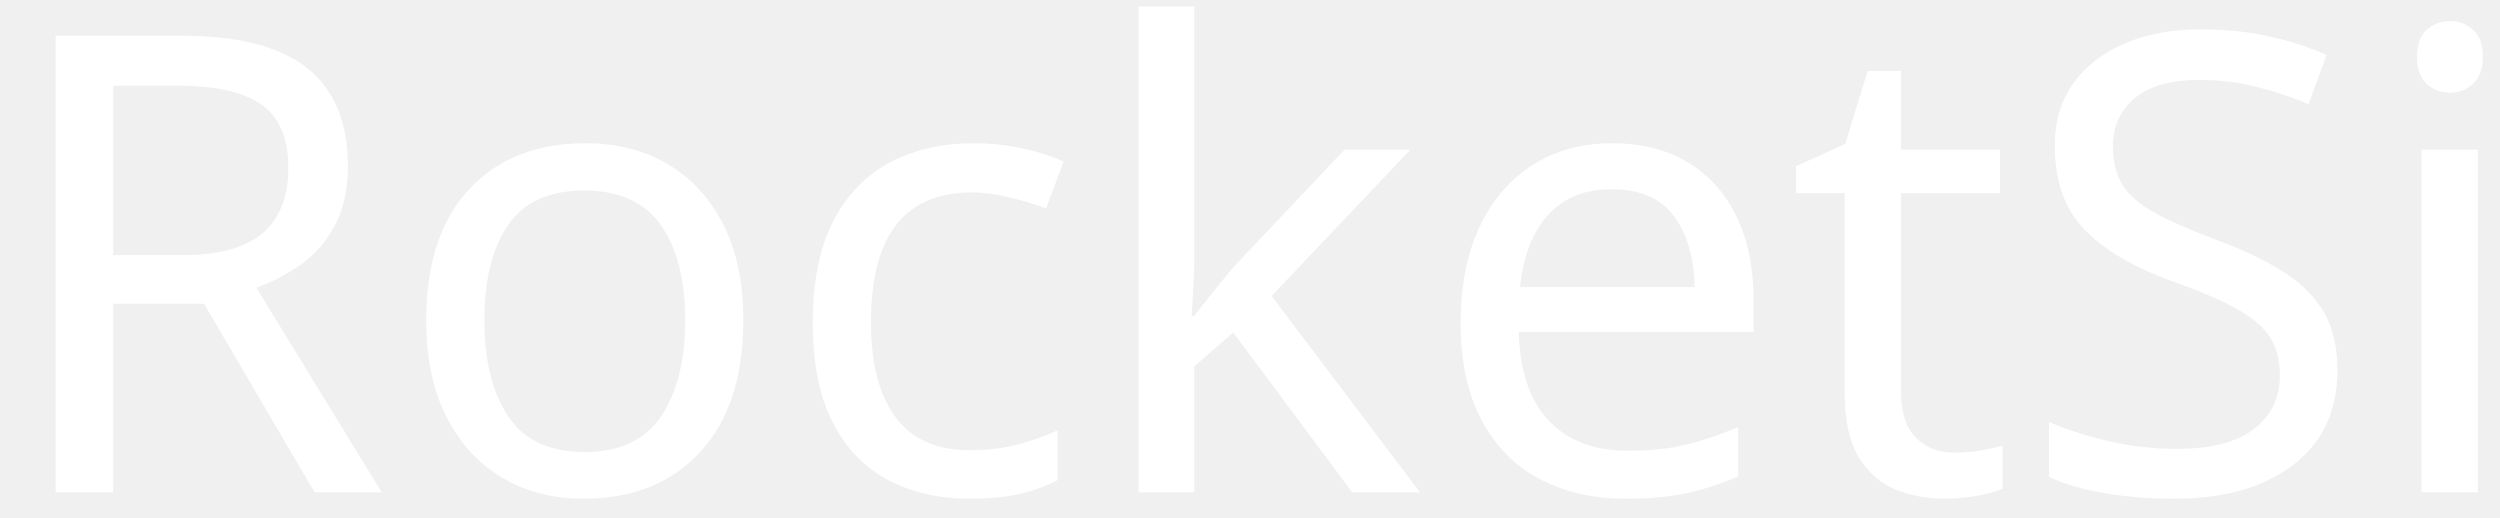
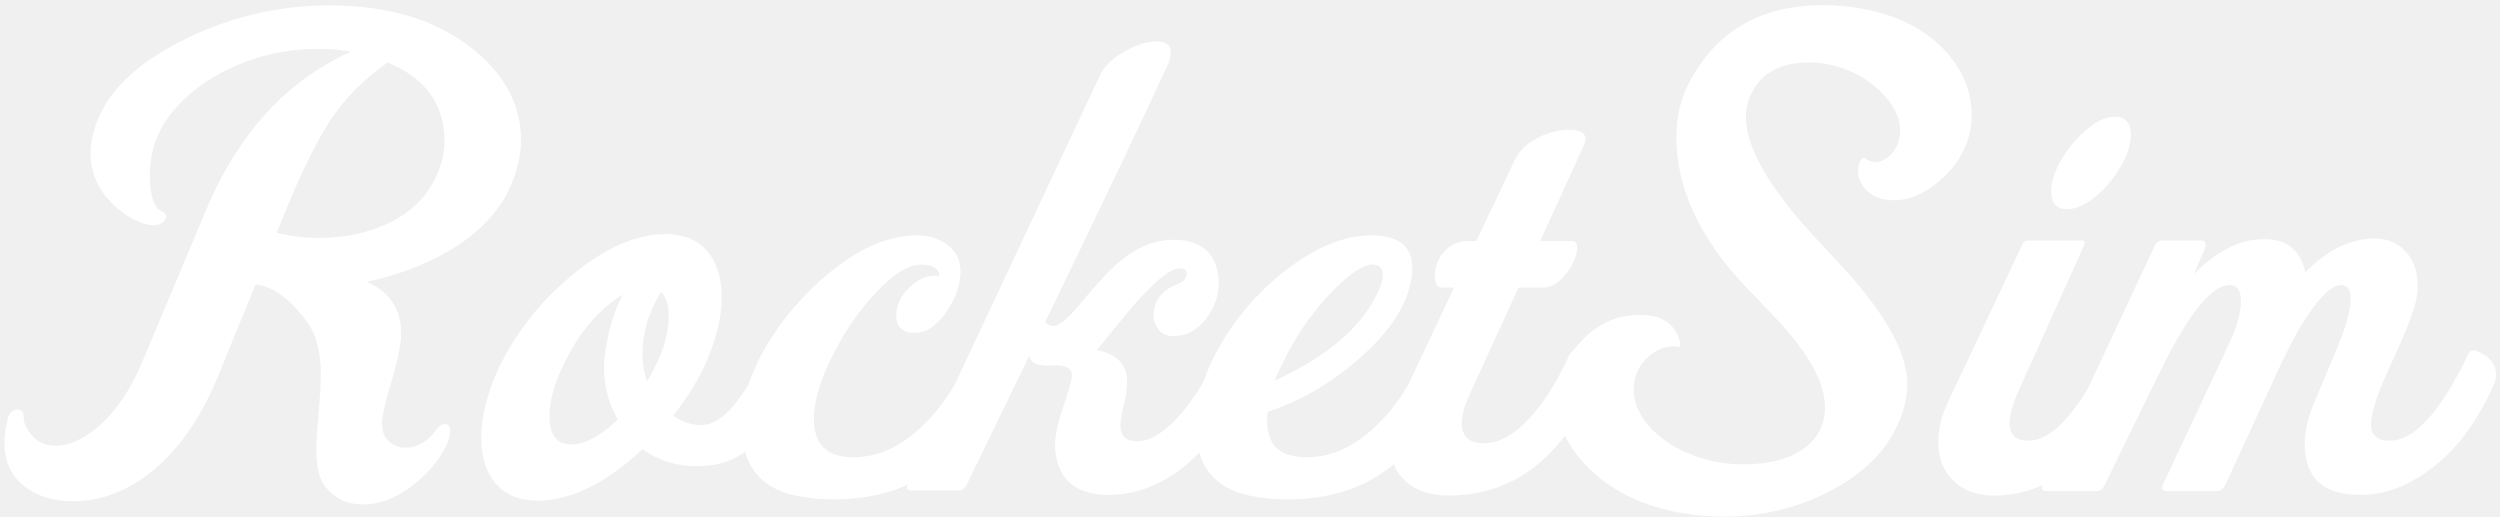
- <svg xmlns="http://www.w3.org/2000/svg" width="391px" height="81px" viewBox="0 0 391 81" version="1.1">
-   <g id="Website" stroke="none" stroke-width="1" fill="none" fill-rule="evenodd" font-family="FenwayParkJF" font-size="100" font-weight="normal" letter-spacing="-0.04">
-     <text id="RocketSim" fill="#FFFFFF">
-       <tspan x="-1" y="77">RocketSim</tspan>
-     </text>
+ <svg xmlns="http://www.w3.org/2000/svg" width="392px" height="81px" viewBox="0 0 392 81" version="1.1">
+   <g id="Website" stroke="none" stroke-width="1" fill="none" fill-rule="evenodd">
+     <path d="M56.9,79.1 C59.5,79.1 62.067,78.133 64.6,76.2 C66.933,74.467 68.733,72.333 70,69.8 C70.4,68.933 70.6,68.2 70.6,67.6 C70.6,66.867 70.333,66.5 69.8,66.5 C69.333,66.5 68.867,66.8 68.4,67.4 C67.067,69.267 65.433,70.2 63.5,70.2 C62.767,70.2 62.1,70 61.5,69.6 C60.433,68.933 59.9,67.867 59.9,66.4 C59.9,65.267 60.4,63.05 61.4,59.75 C62.4,56.45 62.9,53.933 62.9,52.2 C62.9,50.933 62.7,49.8 62.3,48.8 C61.433,46.733 59.833,45.2 57.5,44.2 C63.033,43 67.833,41.067 71.9,38.4 C76.767,35.133 79.8,31.167 81,26.5 C81.467,25.033 81.7,23.533 81.7,22 C81.7,16.4 79.1,11.567 73.9,7.5 C68.7,3.433 62.067,1.233 54,0.9 C45.133,0.5 36.7,2.3 28.7,6.3 C20.3,10.5 15.533,15.7 14.4,21.9 C14.267,22.633 14.2,23.333 14.2,24 C14.2,27.2 15.467,29.967 18,32.3 C19.8,33.9 21.5,34.867 23.1,35.2 C24.233,35.467 25.1,35.3 25.7,34.7 C26.3,34.033 26.167,33.5 25.3,33.1 C24.1,32.5 23.5,30.6 23.5,27.4 C23.5,24.533 24.233,21.867 25.7,19.4 C27.967,15.867 31.367,13 35.9,10.8 C40.767,8.467 46.067,7.433 51.8,7.7 C52.933,7.767 54,7.9 55,8.1 C53.933,8.567 52.767,9.167 51.5,9.9 C43.1,14.7 36.667,22.467 32.2,33.2 L32.2,33.2 L22.5,56.3 C20.433,61.3 17.867,65 14.8,67.4 C12.333,69.333 9.967,70.133 7.7,69.8 C6.567,69.6 5.617,69.033 4.85,68.1 C4.083,67.167 3.7,66.233 3.7,65.3 C3.7,64.9 3.6,64.617 3.4,64.45 C3.2,64.283 2.967,64.2 2.7,64.2 C1.9,64.333 1.4,64.833 1.2,65.7 C0.867,67.1 0.7,68.333 0.7,69.4 C0.7,73.133 2.367,75.8 5.7,77.4 C7.367,78.2 9.267,78.6 11.4,78.6 C15.533,78.6 19.467,77.2 23.2,74.4 C27.667,71 31.3,65.933 34.1,59.2 C38.167,49.2 40.167,44.333 40.1,44.6 C42.9,44.933 45.633,46.967 48.3,50.7 C49.633,52.567 50.3,55.267 50.3,58.8 C50.3,60.133 50.183,62.133 49.95,64.8 C49.717,67.467 49.6,69.367 49.6,70.5 C49.6,73.167 50.067,75.1 51,76.3 C52.467,78.167 54.433,79.1 56.9,79.1 Z M50,37.3 C47.733,37.3 45.533,37.033 43.4,36.5 L43.4,36.5 L45,32.5 C48.333,24.433 51.367,18.867 54.1,15.8 C55.9,13.667 58.133,11.667 60.8,9.8 C66.733,12.267 69.7,16.367 69.7,22.1 C69.7,23.567 69.433,25 68.9,26.4 C67.567,30.133 65.033,32.933 61.3,34.8 C58.033,36.467 54.267,37.3 50,37.3 Z M84.26,78.5 C89.527,78.5 95.027,75.8 100.76,70.4 C103.16,72.2 106.027,73.1 109.36,73.1 C112.693,73.1 115.427,72.133 117.56,70.2 C118.96,68.933 120.393,66.967 121.86,64.3 C123.193,62.033 123.96,60.367 124.16,59.3 C124.36,58.567 124.193,57.783 123.66,56.95 C123.127,56.117 122.46,55.533 121.66,55.2 C120.793,54.8 120.127,55.067 119.66,56 C116.46,62.667 113.427,66.2 110.56,66.6 C108.96,66.8 107.293,66.333 105.56,65.2 C107.493,62.733 109.093,60.2 110.36,57.6 C112.227,53.6 113.16,49.933 113.16,46.6 C113.16,43.533 112.393,41.117 110.86,39.35 C109.327,37.583 107.16,36.7 104.36,36.7 C99.893,36.7 95.127,38.75 90.06,42.85 C84.993,46.95 81.06,51.867 78.26,57.6 C76.393,61.6 75.46,65.267 75.46,68.6 C75.46,71.667 76.227,74.083 77.76,75.85 C79.293,77.617 81.46,78.5 84.26,78.5 Z M101.46,59.8 C101.06,58.667 100.827,57.5 100.76,56.3 C100.627,52.567 101.593,49.067 103.66,45.8 C104.46,46.6 104.86,47.867 104.86,49.6 C104.86,52.6 103.727,56 101.46,59.8 Z M89.56,69.7 C87.293,69.7 86.16,68.2 86.16,65.2 C86.16,62.933 86.86,60.333 88.26,57.4 C90.727,52.2 93.86,48.467 97.66,46.2 C96.193,48.867 95.227,52.267 94.76,56.4 C94.493,59.667 95.193,62.8 96.86,65.8 C94.127,68.4 91.693,69.7 89.56,69.7 Z M130.72,78.3 C138.987,78.3 145.453,75.567 150.12,70.1 C152.52,67.167 154.12,64.567 154.92,62.3 C155.453,60.7 155.12,59.4 153.92,58.4 C153.253,57.8 152.62,57.5 152.02,57.5 C151.42,57.5 150.987,57.8 150.72,58.4 C149.253,61.333 147.52,63.833 145.52,65.9 C141.853,69.767 137.953,71.7 133.82,71.7 C129.687,71.7 127.62,69.7 127.62,65.7 C127.62,62.9 128.603,59.567 130.57,55.7 C132.537,51.833 134.787,48.567 137.32,45.9 C140.053,42.967 142.42,41.5 144.42,41.5 C146.287,41.5 147.253,42.1 147.32,43.3 C145.72,43.033 144.187,43.583 142.72,44.95 C141.253,46.317 140.52,47.833 140.52,49.5 C140.587,51.3 141.553,52.2 143.42,52.2 C145.287,52.2 146.987,51.033 148.52,48.7 C149.853,46.7 150.553,44.7 150.62,42.7 C150.62,40.833 149.937,39.4 148.57,38.4 C147.203,37.4 145.62,36.9 143.82,36.9 C139.62,36.9 135.27,38.667 130.77,42.2 C126.27,45.733 122.587,50 119.72,55 C117.453,59.067 116.32,63 116.32,66.8 C116.32,72.867 119.12,76.5 124.72,77.7 C126.653,78.1 128.653,78.3 130.72,78.3 Z M173.88,77.6 C177.88,77.6 181.713,76.2 185.38,73.4 C189.447,70.2 192.68,65.7 195.08,59.9 C195.213,59.567 195.28,59.2 195.28,58.8 C195.28,57.933 194.947,57.133 194.28,56.4 C193.613,55.667 192.913,55.233 192.18,55.1 C191.513,54.967 191.047,55.167 190.78,55.7 C189.247,59.3 187.347,62.4 185.08,65 C182.613,67.8 180.347,69.2 178.28,69.2 C176.547,69.2 175.68,68.367 175.68,66.7 C175.68,66.1 175.847,65.1 176.18,63.7 C176.513,62.3 176.68,61.267 176.68,60.6 C177.013,57.467 175.447,55.567 171.98,54.9 L171.98,54.9 L177.38,48.3 C180.847,44.3 183.313,42.233 184.78,42.1 C185.647,42.033 186.08,42.267 186.08,42.8 C186.08,43.6 185.58,44.2 184.58,44.6 C182.38,45.4 181.147,46.867 180.88,49 C180.813,49.933 181.047,50.783 181.58,51.55 C182.113,52.317 182.913,52.7 183.98,52.7 C186.047,52.7 187.78,51.767 189.18,49.9 C190.58,48.033 191.213,46 191.08,43.8 C190.747,39.667 188.38,37.6 183.98,37.6 C181.113,37.6 178.313,38.733 175.58,41 C174.18,42.133 172.18,44.267 169.58,47.4 C167.647,49.733 166.247,50.967 165.38,51.1 C164.847,51.167 164.347,50.967 163.88,50.5 C172.947,31.767 179.38,18.267 183.18,10 C183.447,9.333 183.58,8.767 183.58,8.3 C183.58,7.033 182.78,6.433 181.18,6.5 C179.647,6.567 177.98,7.117 176.18,8.15 C174.38,9.183 173.147,10.4 172.48,11.8 L172.48,11.8 L142.38,75.9 C142.047,76.567 142.213,76.9 142.88,76.9 L142.88,76.9 L150.38,76.9 C150.847,76.9 151.247,76.6 151.58,76 L151.58,76 L161.38,55.8 C161.58,56.933 162.747,57.433 164.88,57.3 C167.013,57.167 168.08,57.7 168.08,58.9 C168.08,59.5 167.597,61.217 166.63,64.05 C165.663,66.883 165.28,69.133 165.48,70.8 C166.013,75.333 168.813,77.6 173.88,77.6 Z M201.84,78.3 C210.107,78.3 216.573,75.567 221.24,70.1 C223.64,67.167 225.24,64.567 226.04,62.3 C226.573,60.7 226.24,59.4 225.04,58.4 C224.373,57.8 223.74,57.5 223.14,57.5 C222.54,57.5 222.107,57.8 221.84,58.4 C220.373,61.333 218.64,63.833 216.64,65.9 C212.973,69.767 209.073,71.7 204.94,71.7 C203.94,71.7 202.973,71.567 202.04,71.3 C199.507,70.567 198.407,68.333 198.74,64.6 C203.807,62.933 208.573,60.167 213.04,56.3 C218.24,51.833 221.04,47.267 221.44,42.6 C221.573,40.6 221.007,39.1 219.74,38.1 C218.607,37.3 217.007,36.9 214.94,36.9 C210.74,36.967 206.373,38.733 201.84,42.2 C197.307,45.667 193.64,49.933 190.84,55 C188.64,59.067 187.54,63.033 187.54,66.9 C187.54,72.9 190.307,76.5 195.84,77.7 C197.773,78.1 199.773,78.3 201.84,78.3 Z M199.84,59.7 C200.373,58.433 201.007,57.1 201.74,55.7 C203.74,51.833 206.173,48.45 209.04,45.55 C211.907,42.65 214.073,41.3 215.54,41.5 C216.407,41.633 216.84,42.167 216.84,43.1 C216.84,43.7 216.64,44.467 216.24,45.4 C213.773,51.067 208.307,55.833 199.84,59.7 Z M227.1,77.7 C237.3,77.7 244.967,71.833 250.1,60.1 C250.3,59.7 250.4,59.267 250.4,58.8 C250.4,57.333 249.767,56.233 248.5,55.5 C247.3,54.767 246.5,54.8 246.1,55.6 C243.5,61.267 240.633,65.3 237.5,67.7 C235.9,68.9 234.3,69.5 232.7,69.5 C230.367,69.5 229.2,68.433 229.2,66.3 C229.2,65.1 229.633,63.567 230.5,61.7 L230.5,61.7 L238.1,45.1 L241.9,45.1 C243.1,45.1 244.217,44.5 245.25,43.3 C246.283,42.1 246.933,40.9 247.2,39.7 C247.467,38.433 247.233,37.8 246.5,37.8 L246.5,37.8 L241.5,37.8 L248.3,22.9 C248.5,22.5 248.6,22.133 248.6,21.8 C248.6,21.067 248.1,20.6 247.1,20.4 C245.5,20.2 243.8,20.467 242,21.2 C239.8,22.133 238.3,23.433 237.5,25.1 L237.5,25.1 L231.5,37.8 L230.2,37.8 C228.733,37.8 227.5,38.333 226.5,39.4 C225.5,40.467 225,41.733 225,43.2 C225,44.467 225.367,45.1 226.1,45.1 L226.1,45.1 L228,45.1 L219.5,63.1 C218.433,65.3 217.9,67.4 217.9,69.4 C217.9,71.933 218.733,73.95 220.4,75.45 C222.067,76.95 224.3,77.7 227.1,77.7 Z M270.16,81 C276.16,81 281.66,79.717 286.66,77.15 C291.66,74.583 295.16,71.333 297.16,67.4 C298.427,64.933 299.06,62.533 299.06,60.2 C299.06,55.267 295.56,49.033 288.56,41.5 L288.56,41.5 L284.66,37.3 C277.393,29.433 273.76,23.133 273.76,18.4 C273.76,17 274.093,15.667 274.76,14.4 C276.36,11.333 279.327,9.8 283.66,9.8 C285.527,9.8 287.36,10.133 289.16,10.8 C291.693,11.667 293.86,13.133 295.66,15.2 C297.46,17.267 298.193,19.333 297.86,21.4 C297.727,22.467 297.277,23.4 296.51,24.2 C295.743,25 294.927,25.4 294.06,25.4 C293.393,25.4 292.827,25.167 292.36,24.7 C292.36,24.633 292.227,24.7 291.96,24.9 C291.627,25.3 291.427,25.8 291.36,26.4 C291.293,27.2 291.427,27.933 291.76,28.6 C292.76,30.467 294.527,31.4 297.06,31.4 C299.26,31.4 301.477,30.5 303.71,28.7 C305.943,26.9 307.493,24.833 308.36,22.5 C308.893,21.033 309.16,19.567 309.16,18.1 C309.16,14.3 307.727,10.867 304.86,7.8 C301.727,4.533 297.493,2.4 292.16,1.4 C290.027,1 287.96,0.8 285.96,0.8 C276.36,0.8 269.427,4.667 265.16,12.4 C263.627,15.067 262.86,18.1 262.86,21.5 C262.86,29.5 266.493,37.333 273.76,45 L273.76,45 L278.36,49.8 C283.56,55.267 286.16,59.967 286.16,63.9 C286.16,65.3 285.827,66.6 285.16,67.8 C283.16,71.133 279.193,72.8 273.26,72.8 C270.393,72.8 267.727,72.3 265.26,71.3 C262.327,70.167 260.01,68.567 258.31,66.5 C256.61,64.433 255.927,62.267 256.26,60 C256.46,58.4 257.193,57.05 258.46,55.95 C259.727,54.85 261.027,54.3 262.36,54.3 C262.693,54.3 263.027,54.333 263.36,54.4 C263.56,54.2 263.527,53.767 263.26,53.1 C262.46,50.767 260.627,49.533 257.76,49.4 C254.093,49.2 250.91,50.467 248.21,53.2 C245.51,55.933 244.16,59.133 244.16,62.8 C244.16,66.6 245.81,70.133 249.11,73.4 C252.41,76.667 256.693,78.9 261.96,80.1 C264.693,80.7 267.427,81 270.16,81 Z M324.12,32.8 C325.52,32.8 327.053,32.1 328.72,30.7 C330.387,29.3 331.753,27.6 332.82,25.6 C333.687,23.933 334.12,22.467 334.12,21.2 C334.12,19.267 333.287,18.3 331.62,18.3 C330.22,18.3 328.687,19.017 327.02,20.45 C325.353,21.883 323.987,23.6 322.92,25.6 C322.053,27.2 321.62,28.633 321.62,29.9 C321.62,31.833 322.453,32.8 324.12,32.8 Z M306.47,75.55 C308.17,77.117 310.453,77.833 313.32,77.7 C318.32,77.5 322.853,75.4 326.92,71.4 C329.92,68.4 332.387,64.633 334.32,60.1 C334.52,59.7 334.62,59.267 334.62,58.8 C334.62,57.333 333.987,56.233 332.72,55.5 C331.52,54.767 330.687,54.8 330.22,55.6 C325.887,64.6 321.82,69.1 318.02,69.1 C316.087,69.1 315.12,68.2 315.12,66.4 C315.12,65.133 315.52,63.567 316.32,61.7 L316.32,61.7 L326.72,38.6 C326.987,38 326.887,37.7 326.42,37.7 L326.42,37.7 L318.12,37.7 C317.653,37.7 317.32,37.9 317.12,38.3 L317.12,38.3 L305.42,63.1 C304.42,65.233 303.92,67.3 303.92,69.3 C303.92,71.9 304.77,73.983 306.47,75.55 Z M370.08,77.6 C373.747,77.6 377.313,76.333 380.78,73.8 C384.98,70.8 388.413,66.267 391.08,60.2 C391.28,59.733 391.38,59.233 391.38,58.7 C391.38,57.433 390.747,56.4 389.48,55.6 C388.213,54.8 387.413,54.733 387.08,55.4 C382.747,64.533 378.613,69.1 374.68,69.1 C372.747,69.1 371.78,68.233 371.78,66.5 C371.78,64.633 372.88,61.367 375.08,56.7 C377.413,51.7 378.713,48.267 378.98,46.4 C379.047,45.867 379.08,45.333 379.08,44.8 C379.08,42.6 378.48,40.833 377.28,39.5 C376.08,38.167 374.513,37.467 372.58,37.4 C368.713,37.333 365.013,39.1 361.48,42.7 C360.68,39.233 358.58,37.5 355.18,37.5 C351.38,37.433 347.647,39.267 343.98,43 L343.98,43 L345.68,39.1 C346.08,38.167 345.847,37.7 344.98,37.7 L344.98,37.7 L339.28,37.7 C338.547,37.7 338.08,37.967 337.88,38.5 L337.88,38.5 L320.28,76.1 C320.013,76.7 320.213,77 320.88,77 L320.88,77 L328.68,77 C329.28,77 329.713,76.7 329.98,76.1 L329.98,76.1 L338.78,58.1 C343.18,49.167 346.78,44.7 349.58,44.7 C350.78,44.7 351.38,45.533 351.38,47.2 C351.38,49.133 350.713,51.467 349.38,54.2 L349.38,54.2 L339.18,75.9 C338.847,76.633 339.047,77 339.78,77 L339.78,77 L347.68,77 C348.213,77 348.68,76.567 349.08,75.7 L349.08,75.7 L357.18,58.1 C358.913,54.367 360.413,51.567 361.68,49.7 C363.88,46.367 365.68,44.7 367.08,44.7 C368.08,44.7 368.58,45.433 368.58,46.9 C368.58,48.5 367.913,50.967 366.58,54.3 L366.58,54.3 L362.88,63.1 C361.88,65.5 361.38,67.667 361.38,69.6 C361.38,74.933 364.28,77.6 370.08,77.6 Z" id="RocketSim" fill="#FFFFFF" fill-rule="nonzero" />
  </g>
</svg>
